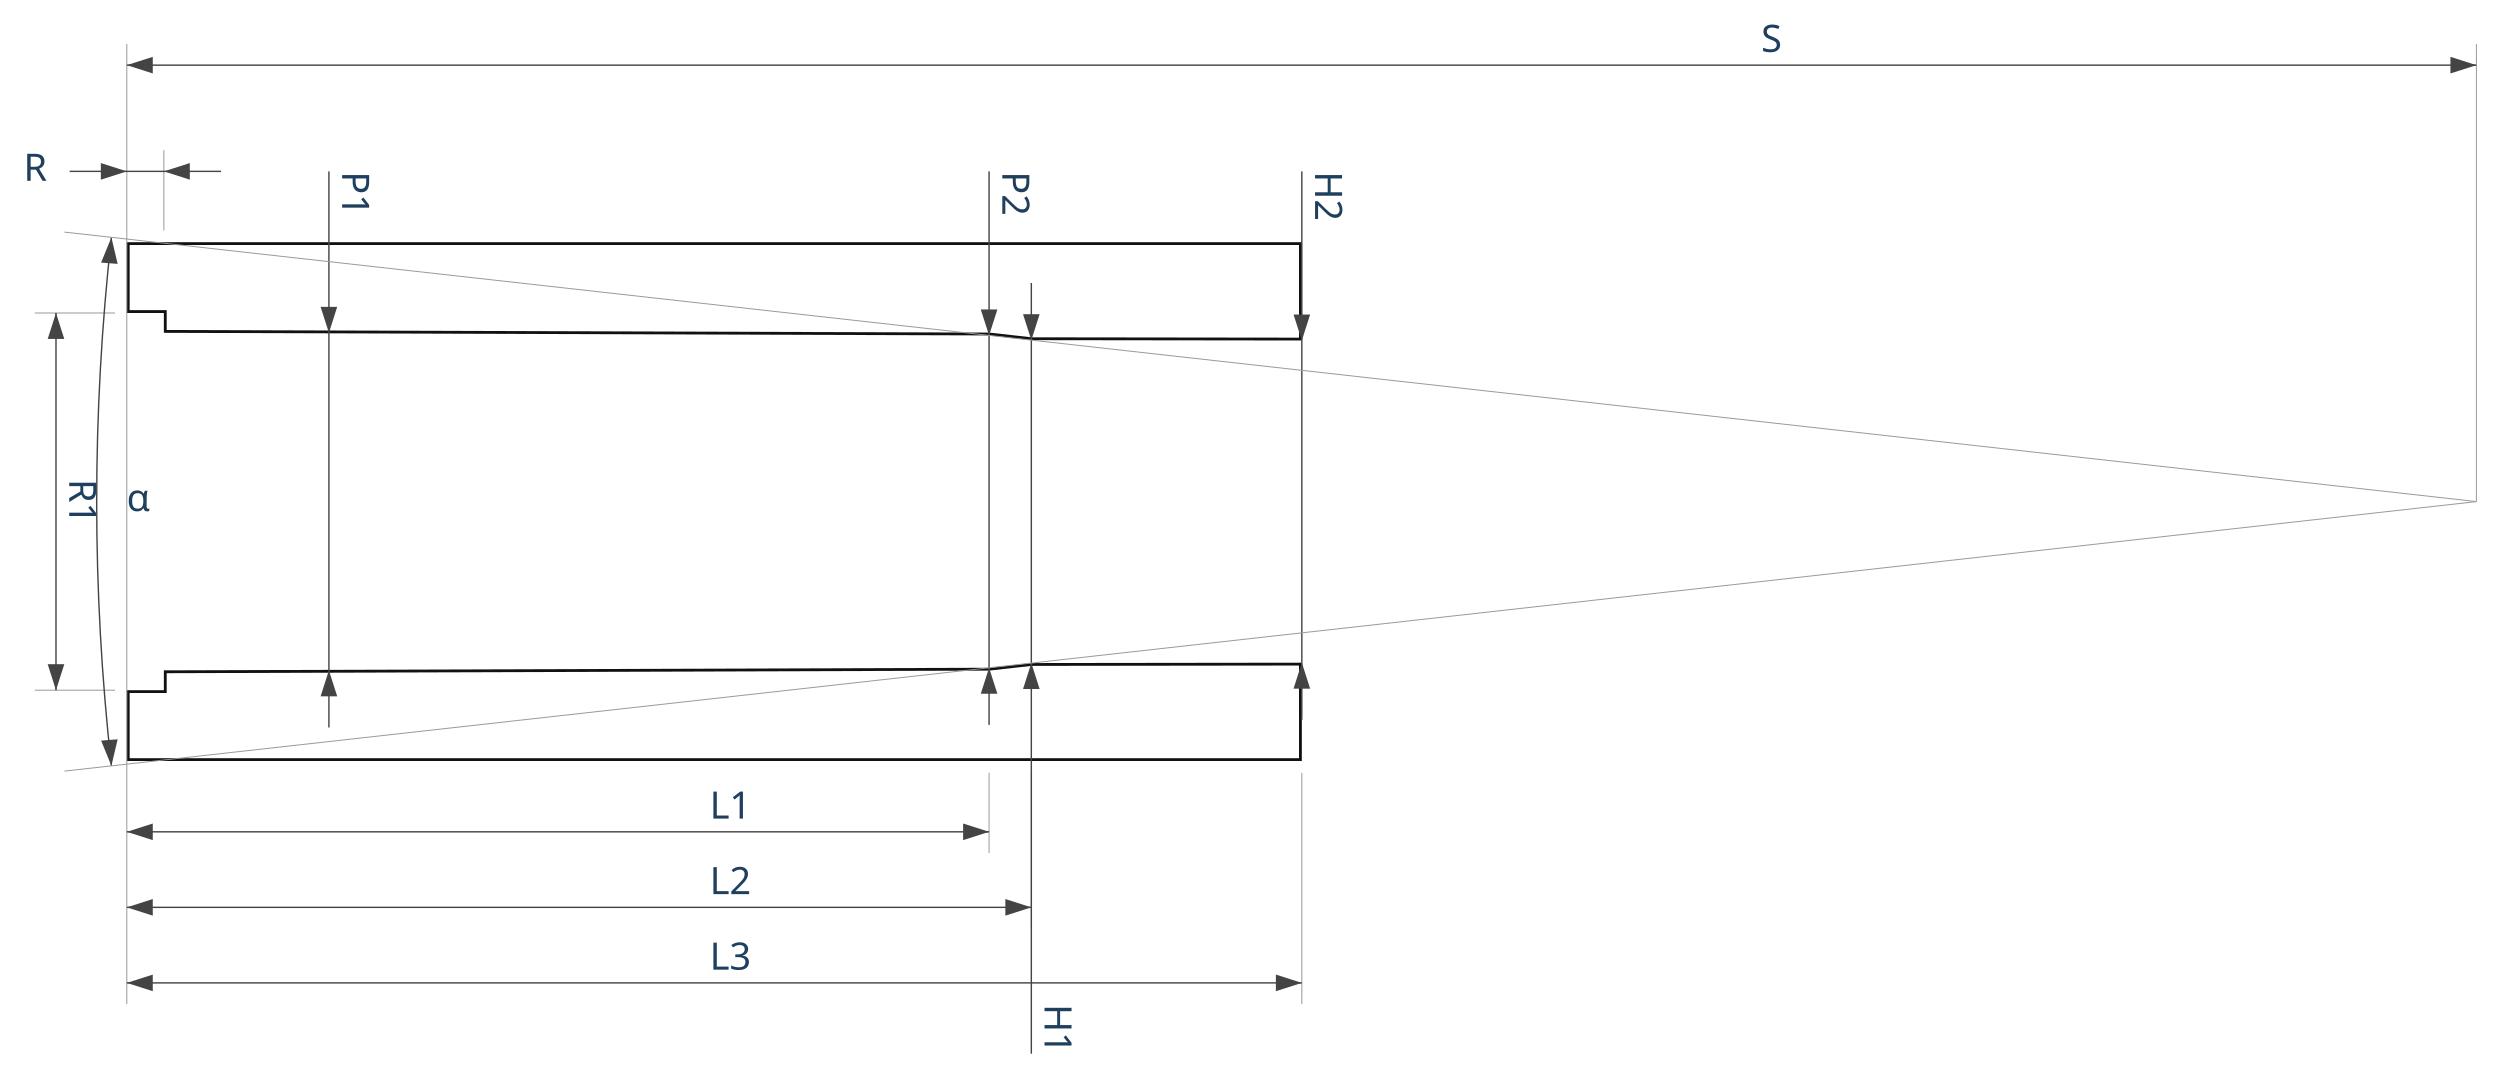
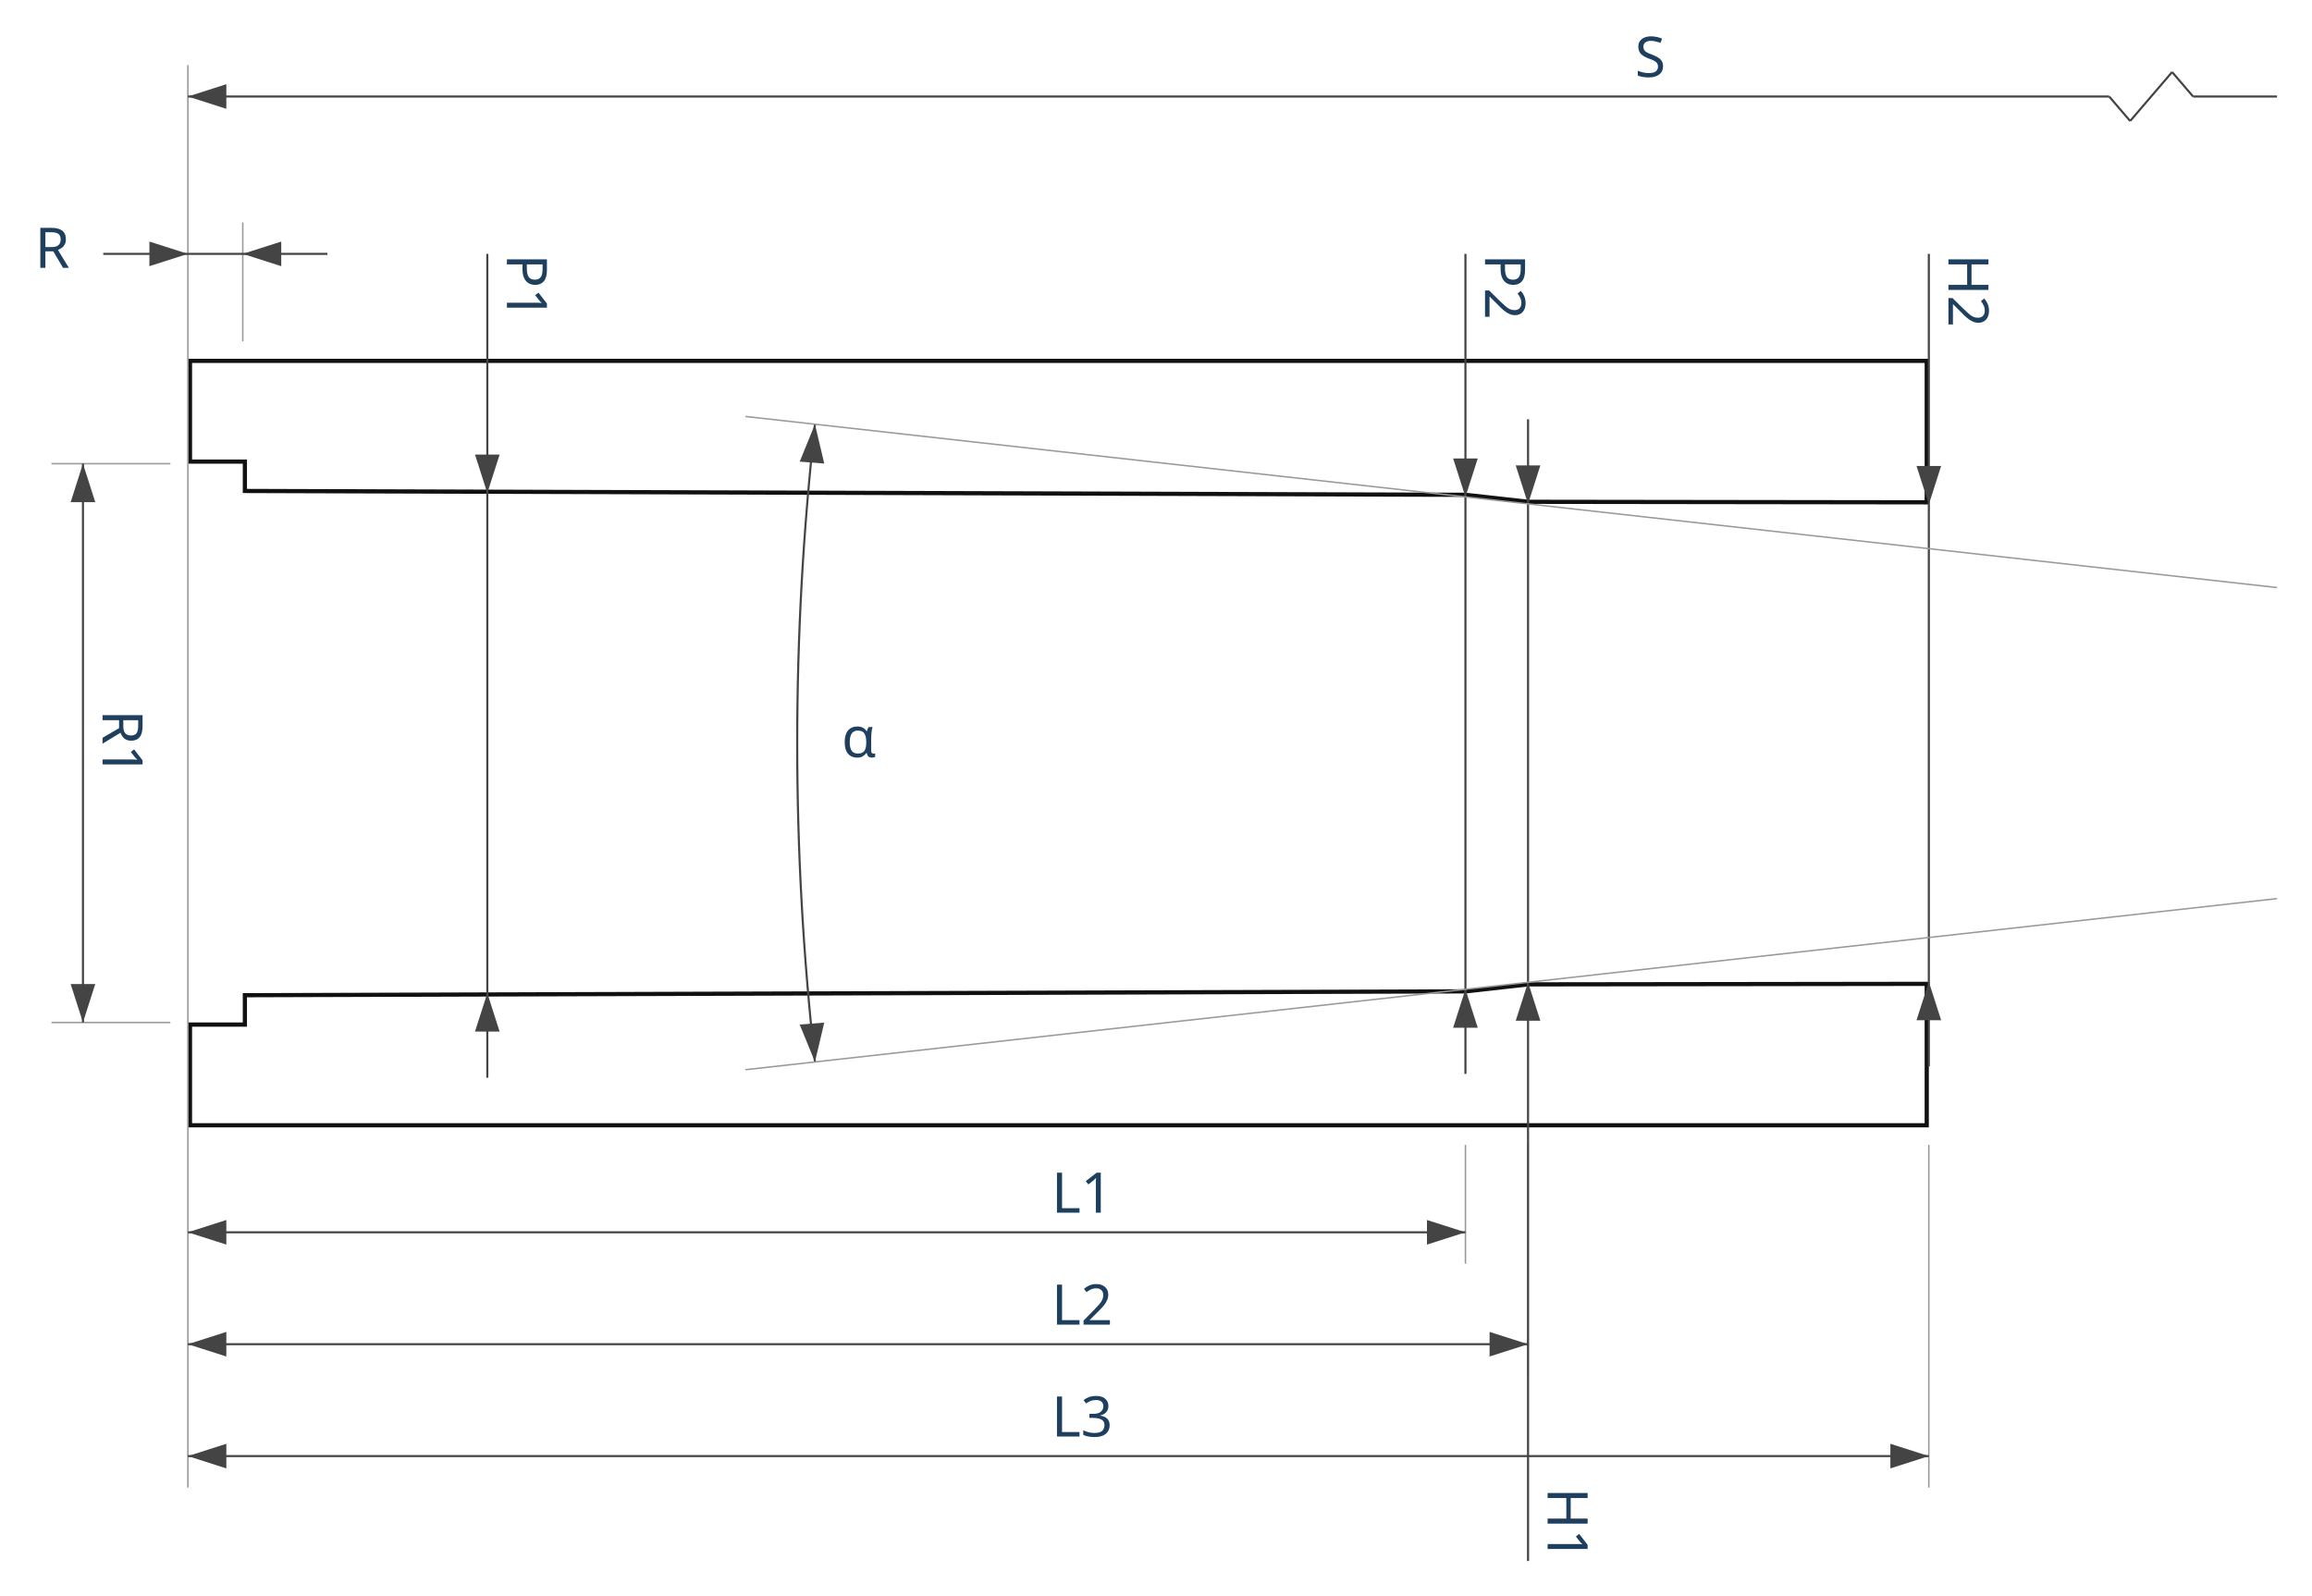
- <svg xmlns="http://www.w3.org/2000/svg" width="423.648" height="182.56" viewBox="0 0 423.648 182.56">
+ <svg xmlns="http://www.w3.org/2000/svg" width="264.432" height="182.56" viewBox="0 0 264.432 182.56">
  <defs>
    <clipPath id="steel-50_95_win">
      <path d="M21.488,116.96 L27.768,116.96 L27.768,113.6 L167.608,113.16 L174.768,112.36 L220.608,112.3 L220.608,128.96 L21.488,128.96 Z M21.488,53.04 L27.768,53.04 L27.768,56.4 L167.608,56.84 L174.768,57.64 L220.608,57.7 L220.608,41.04 L21.488,41.04 Z" />
    </clipPath>
  </defs>
  <g clip-path="url(#steel-50_95_win)">
    <path d="M21.488,116.96 L27.768,116.96 L27.768,113.6 L167.608,113.16 L174.768,112.36 L220.608,112.3 L220.608,128.96 L21.488,128.96 Z M21.488,53.04 L27.768,53.04 L27.768,56.4 L167.608,56.84 L174.768,57.64 L220.608,57.7 L220.608,41.04 L21.488,41.04 Z" fill="none" stroke="#111" stroke-width="0.96" />
  </g>
  <line x1="21.488" y1="7.440" x2="21.488" y2="170.160" stroke="#999" stroke-width="0.168" />
  <line x1="167.608" y1="130.960" x2="167.608" y2="144.560" stroke="#999" stroke-width="0.168" />
  <line x1="21.488" y1="140.960" x2="167.608" y2="140.960" stroke="#444" stroke-width="0.24" />
  <path d="M21.488,140.960 L25.888,139.552 L25.888,142.368 Z" fill="#444" />
  <path d="M167.608,140.960 L163.208,142.368 L163.208,139.552 Z" fill="#444" />
  <text x="123.772" y="138.720" font-size="6.4" text-anchor="middle" fill="#1f3f5f" font-family="sans-serif">L1</text>
  <line x1="174.768" y1="130.960" x2="174.768" y2="157.360" stroke="#999" stroke-width="0.168" />
  <line x1="21.488" y1="153.760" x2="174.768" y2="153.760" stroke="#444" stroke-width="0.24" />
  <path d="M21.488,153.760 L25.888,152.352 L25.888,155.168 Z" fill="#444" />
  <path d="M174.768,153.760 L170.368,155.168 L170.368,152.352 Z" fill="#444" />
  <text x="123.772" y="151.520" font-size="6.4" text-anchor="middle" fill="#1f3f5f" font-family="sans-serif">L2</text>
  <line x1="220.608" y1="130.960" x2="220.608" y2="170.160" stroke="#999" stroke-width="0.168" />
  <line x1="21.488" y1="166.560" x2="220.608" y2="166.560" stroke="#444" stroke-width="0.24" />
  <path d="M21.488,166.560 L25.888,165.152 L25.888,167.968 Z" fill="#444" />
  <path d="M220.608,166.560 L216.208,167.968 L216.208,165.152 Z" fill="#444" />
  <text x="123.772" y="164.320" font-size="6.4" text-anchor="middle" fill="#1f3f5f" font-family="sans-serif">L3</text>
-   <line x1="419.648" y1="85.000" x2="419.648" y2="7.440" stroke="#999" stroke-width="0.168" />
-   <line x1="21.488" y1="11.040" x2="419.648" y2="11.040" stroke="#444" stroke-width="0.24" />
+   <line x1="21.488" y1="11.040" x2="241.232" y2="11.040" stroke="#444" stroke-width="0.24" />
+   <line x1="241.232" y1="11.040" x2="243.632" y2="13.840" stroke="#444" stroke-width="0.24" />
+   <line x1="243.632" y1="13.840" x2="248.432" y2="8.240" stroke="#444" stroke-width="0.24" />
+   <line x1="248.432" y1="8.240" x2="250.832" y2="11.040" stroke="#444" stroke-width="0.24" />
+   <line x1="250.832" y1="11.040" x2="260.432" y2="11.040" stroke="#444" stroke-width="0.24" />
  <path d="M21.488,11.040 L25.888,9.632 L25.888,12.448 Z" fill="#444" />
-   <path d="M419.648,11.040 L415.248,12.448 L415.248,9.632 Z" fill="#444" />
-   <text x="300.200" y="8.800" font-size="6.4" text-anchor="middle" fill="#1f3f5f" font-family="sans-serif">S</text>
+   <text x="188.749" y="8.800" font-size="6.4" text-anchor="middle" fill="#1f3f5f" font-family="sans-serif">S</text>
  <line x1="27.768" y1="39.040" x2="27.768" y2="25.440" stroke="#999" stroke-width="0.168" />
  <line x1="11.808" y1="29.040" x2="37.448" y2="29.040" stroke="#444" stroke-width="0.24" />
  <path d="M21.488,29.040 L17.088,30.448 L17.088,27.632 Z" fill="#444" />
  <path d="M27.768,29.040 L32.168,27.632 L32.168,30.448 Z" fill="#444" />
  <text x="7.968" y="30.640" font-size="6.4" text-anchor="end" fill="#1f3f5f" font-family="sans-serif">R</text>
  <line x1="55.736" y1="29.040" x2="55.736" y2="123.280" stroke="#444" stroke-width="0.24" />
  <path d="M55.736,56.400 L54.328,52.000 L57.144,52.000 Z" fill="#444" />
  <path d="M55.736,113.600 L57.144,118.000 L54.328,118.000 Z" fill="#444" />
  <text x="57.976" y="29.040" font-size="6.4" text-anchor="start" fill="#1f3f5f" font-family="sans-serif" transform="rotate(90 57.976 29.040)">P1</text>
  <line x1="167.608" y1="29.040" x2="167.608" y2="122.840" stroke="#444" stroke-width="0.24" />
  <path d="M167.608,56.840 L166.200,52.440 L169.016,52.440 Z" fill="#444" />
  <path d="M167.608,113.160 L169.016,117.560 L166.200,117.560 Z" fill="#444" />
  <text x="169.848" y="29.040" font-size="6.4" text-anchor="start" fill="#1f3f5f" font-family="sans-serif" transform="rotate(90 169.848 29.040)">P2</text>
  <line x1="174.768" y1="47.960" x2="174.768" y2="178.560" stroke="#444" stroke-width="0.24" />
  <path d="M174.768,57.640 L173.360,53.240 L176.176,53.240 Z" fill="#444" />
  <path d="M174.768,112.360 L176.176,116.760 L173.360,116.760 Z" fill="#444" />
  <text x="177.008" y="178.560" font-size="6.4" text-anchor="end" fill="#1f3f5f" font-family="sans-serif" transform="rotate(90 177.008 178.560)">H1</text>
  <line x1="220.608" y1="29.040" x2="220.608" y2="121.980" stroke="#444" stroke-width="0.24" />
  <path d="M220.608,57.700 L219.200,53.300 L222.016,53.300 Z" fill="#444" />
  <path d="M220.608,112.300 L222.016,116.700 L219.200,116.700 Z" fill="#444" />
  <text x="222.848" y="29.040" font-size="6.4" text-anchor="start" fill="#1f3f5f" font-family="sans-serif" transform="rotate(90 222.848 29.040)">H2</text>
  <line x1="19.488" y1="53.040" x2="5.888" y2="53.040" stroke="#999" stroke-width="0.168" />
  <line x1="19.488" y1="116.960" x2="5.888" y2="116.960" stroke="#999" stroke-width="0.168" />
  <line x1="9.488" y1="53.040" x2="9.488" y2="116.960" stroke="#444" stroke-width="0.24" />
  <path d="M9.488,53.040 L10.896,57.440 L8.080,57.440 Z" fill="#444" />
  <path d="M9.488,116.960 L8.080,112.560 L10.896,112.560 Z" fill="#444" />
  <text x="11.728" y="85.000" font-size="6.4" text-anchor="middle" fill="#1f3f5f" font-family="sans-serif" transform="rotate(90 11.728 85.000)">R1</text>
-   <path d="M18.878,40.222 A403.264,403.264 0 0 0 18.878,129.778" fill="none" stroke="#444" stroke-width="0.24" />
-   <path d="M18.878,40.222 L19.939,44.718 L17.132,44.499 Z" fill="#444" />
-   <path d="M18.878,129.778 L17.132,125.501 L19.939,125.282 Z" fill="#444" />
-   <line x1="419.648" y1="85.000" x2="10.927" y2="39.333" stroke="#999" stroke-width="0.168" />
-   <line x1="419.648" y1="85.000" x2="10.927" y2="130.667" stroke="#999" stroke-width="0.168" />
-   <text x="23.424" y="86.600" font-size="6.4" text-anchor="middle" fill="#1f3f5f" font-family="sans-serif">α</text>
+   <path d="M93.211,48.527 A328.468,328.468 0 0 0 93.211,121.473" fill="none" stroke="#444" stroke-width="0.24" />
+   <path d="M93.211,48.527 L94.273,53.023 L91.465,52.804 Z" fill="#444" />
+   <path d="M93.211,121.473 L91.465,117.196 L94.273,116.977 Z" fill="#444" />
+   <line x1="260.432" y1="67.211" x2="85.261" y2="47.639" stroke="#999" stroke-width="0.168" />
+   <line x1="260.432" y1="102.789" x2="85.261" y2="122.361" stroke="#999" stroke-width="0.168" />
+   <text x="98.220" y="86.600" font-size="6.4" text-anchor="middle" fill="#1f3f5f" font-family="sans-serif">α</text>
</svg>
